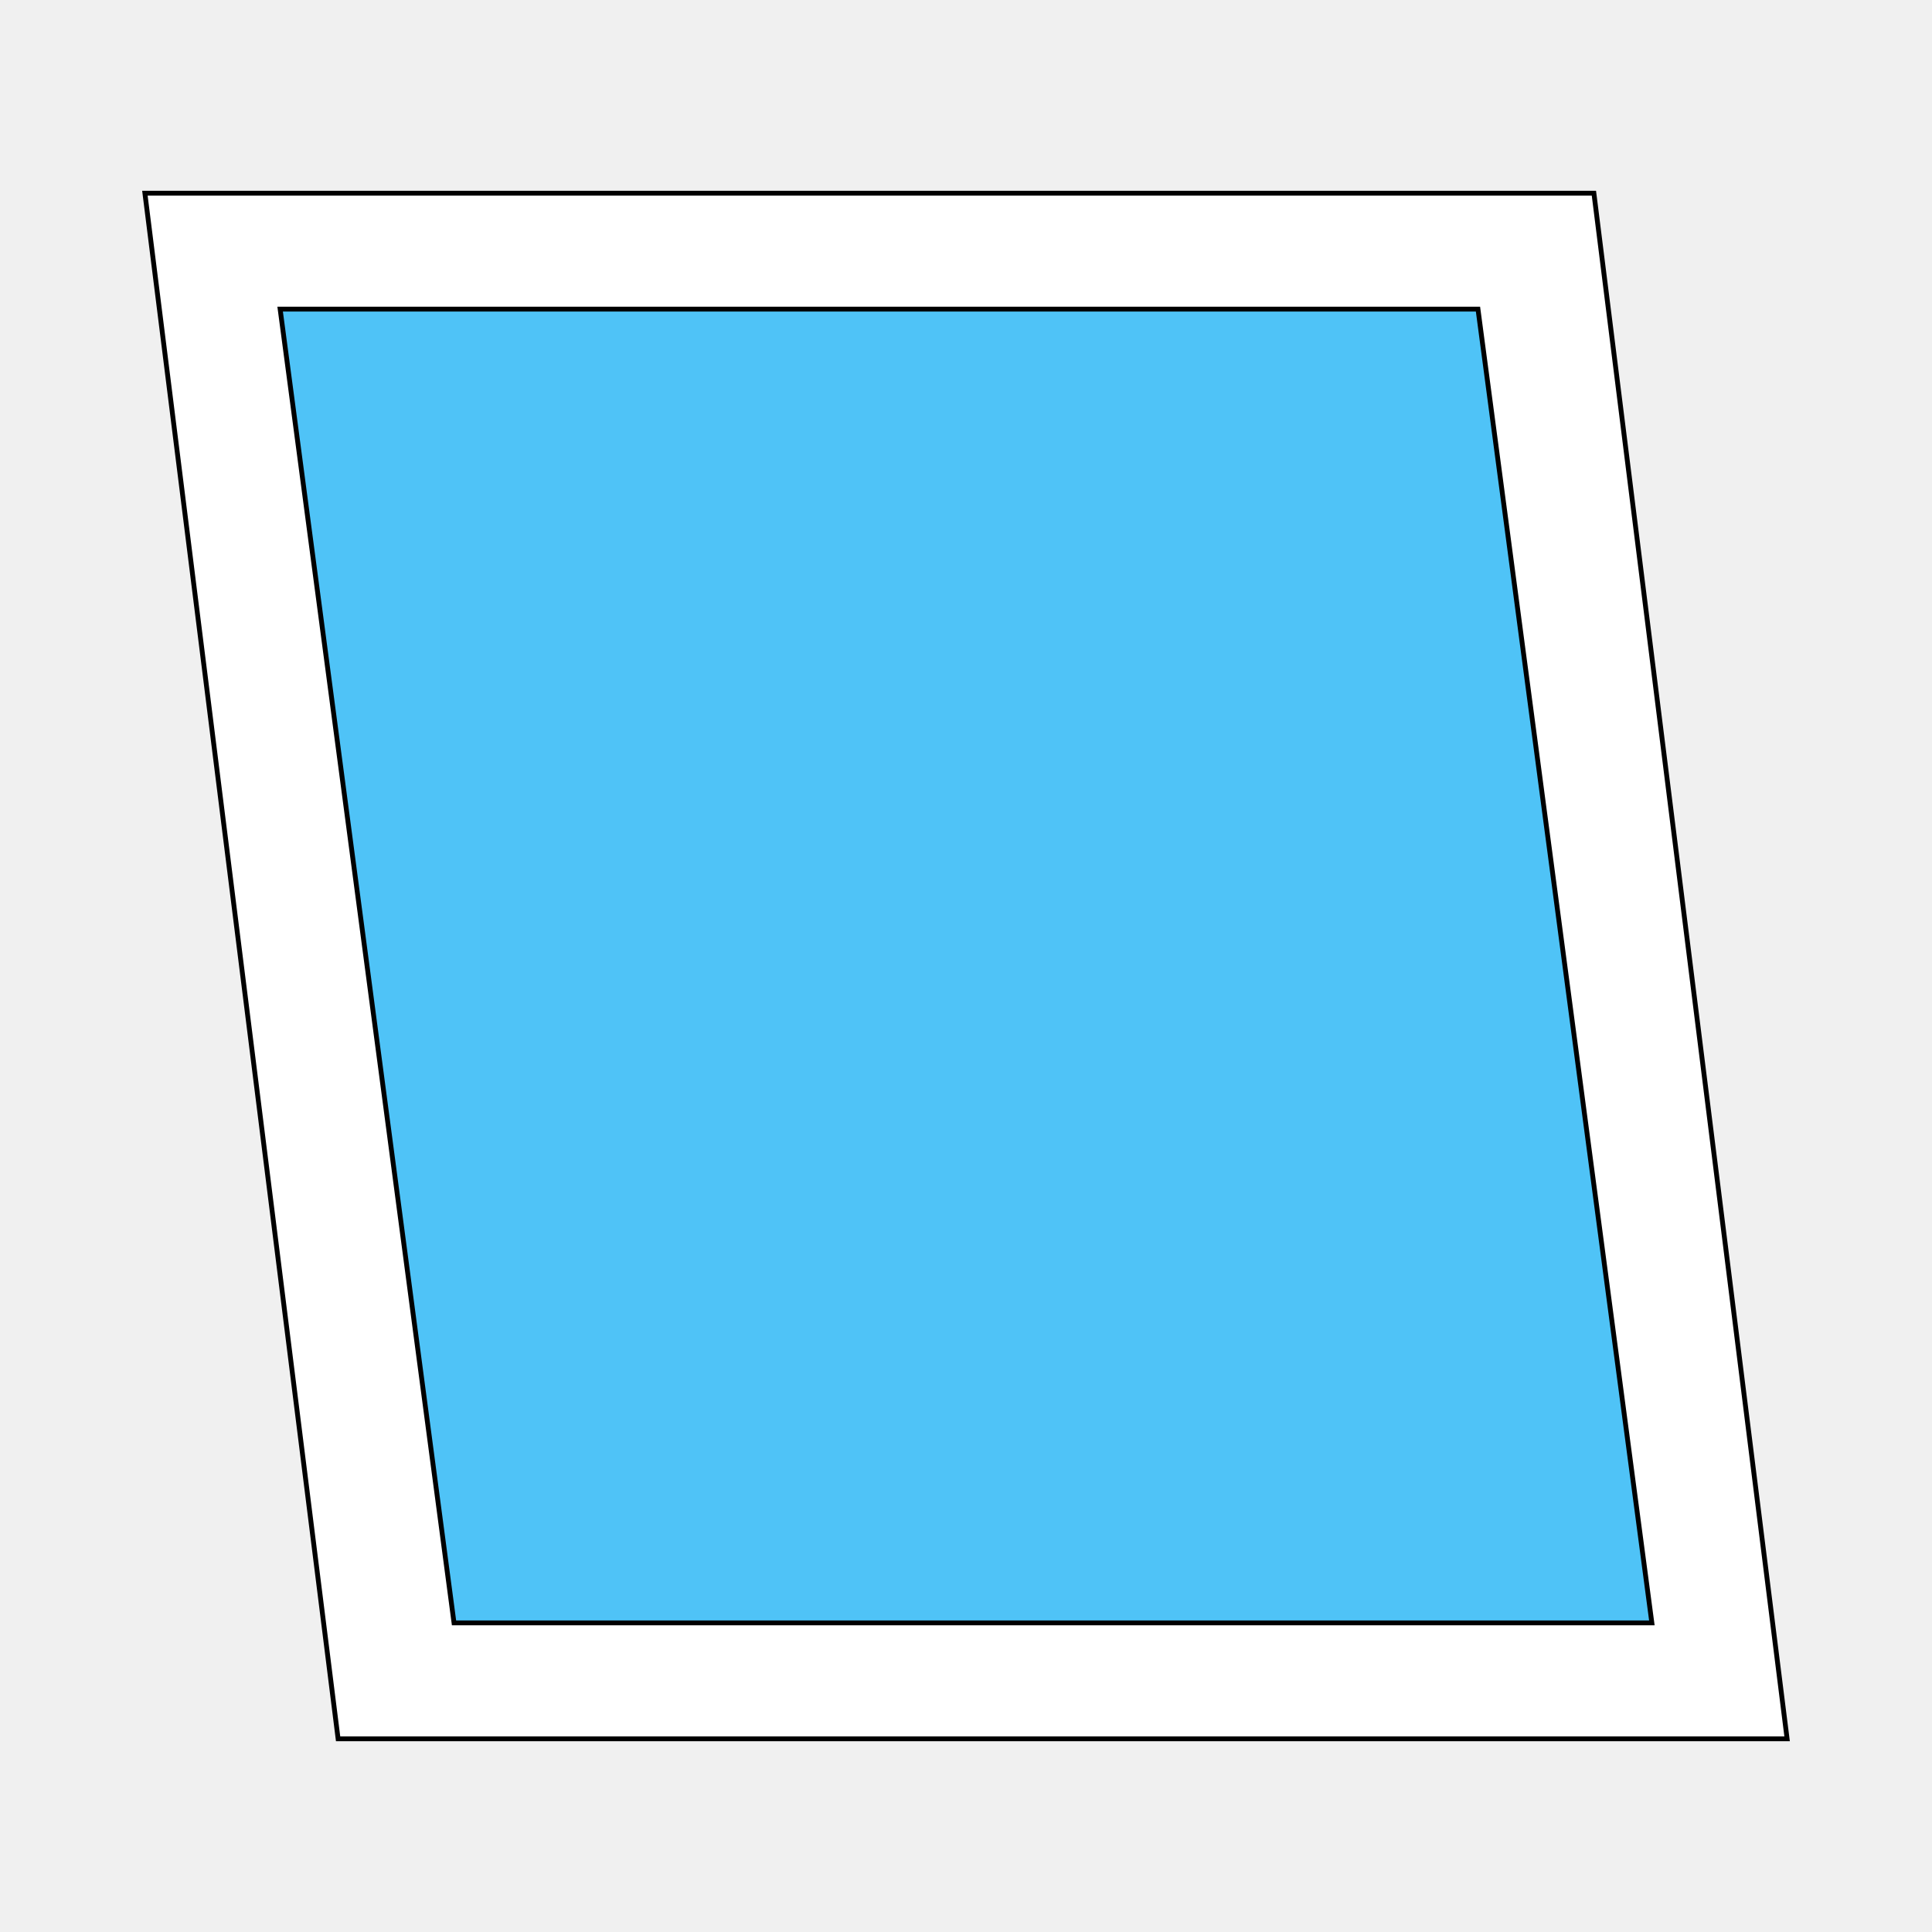
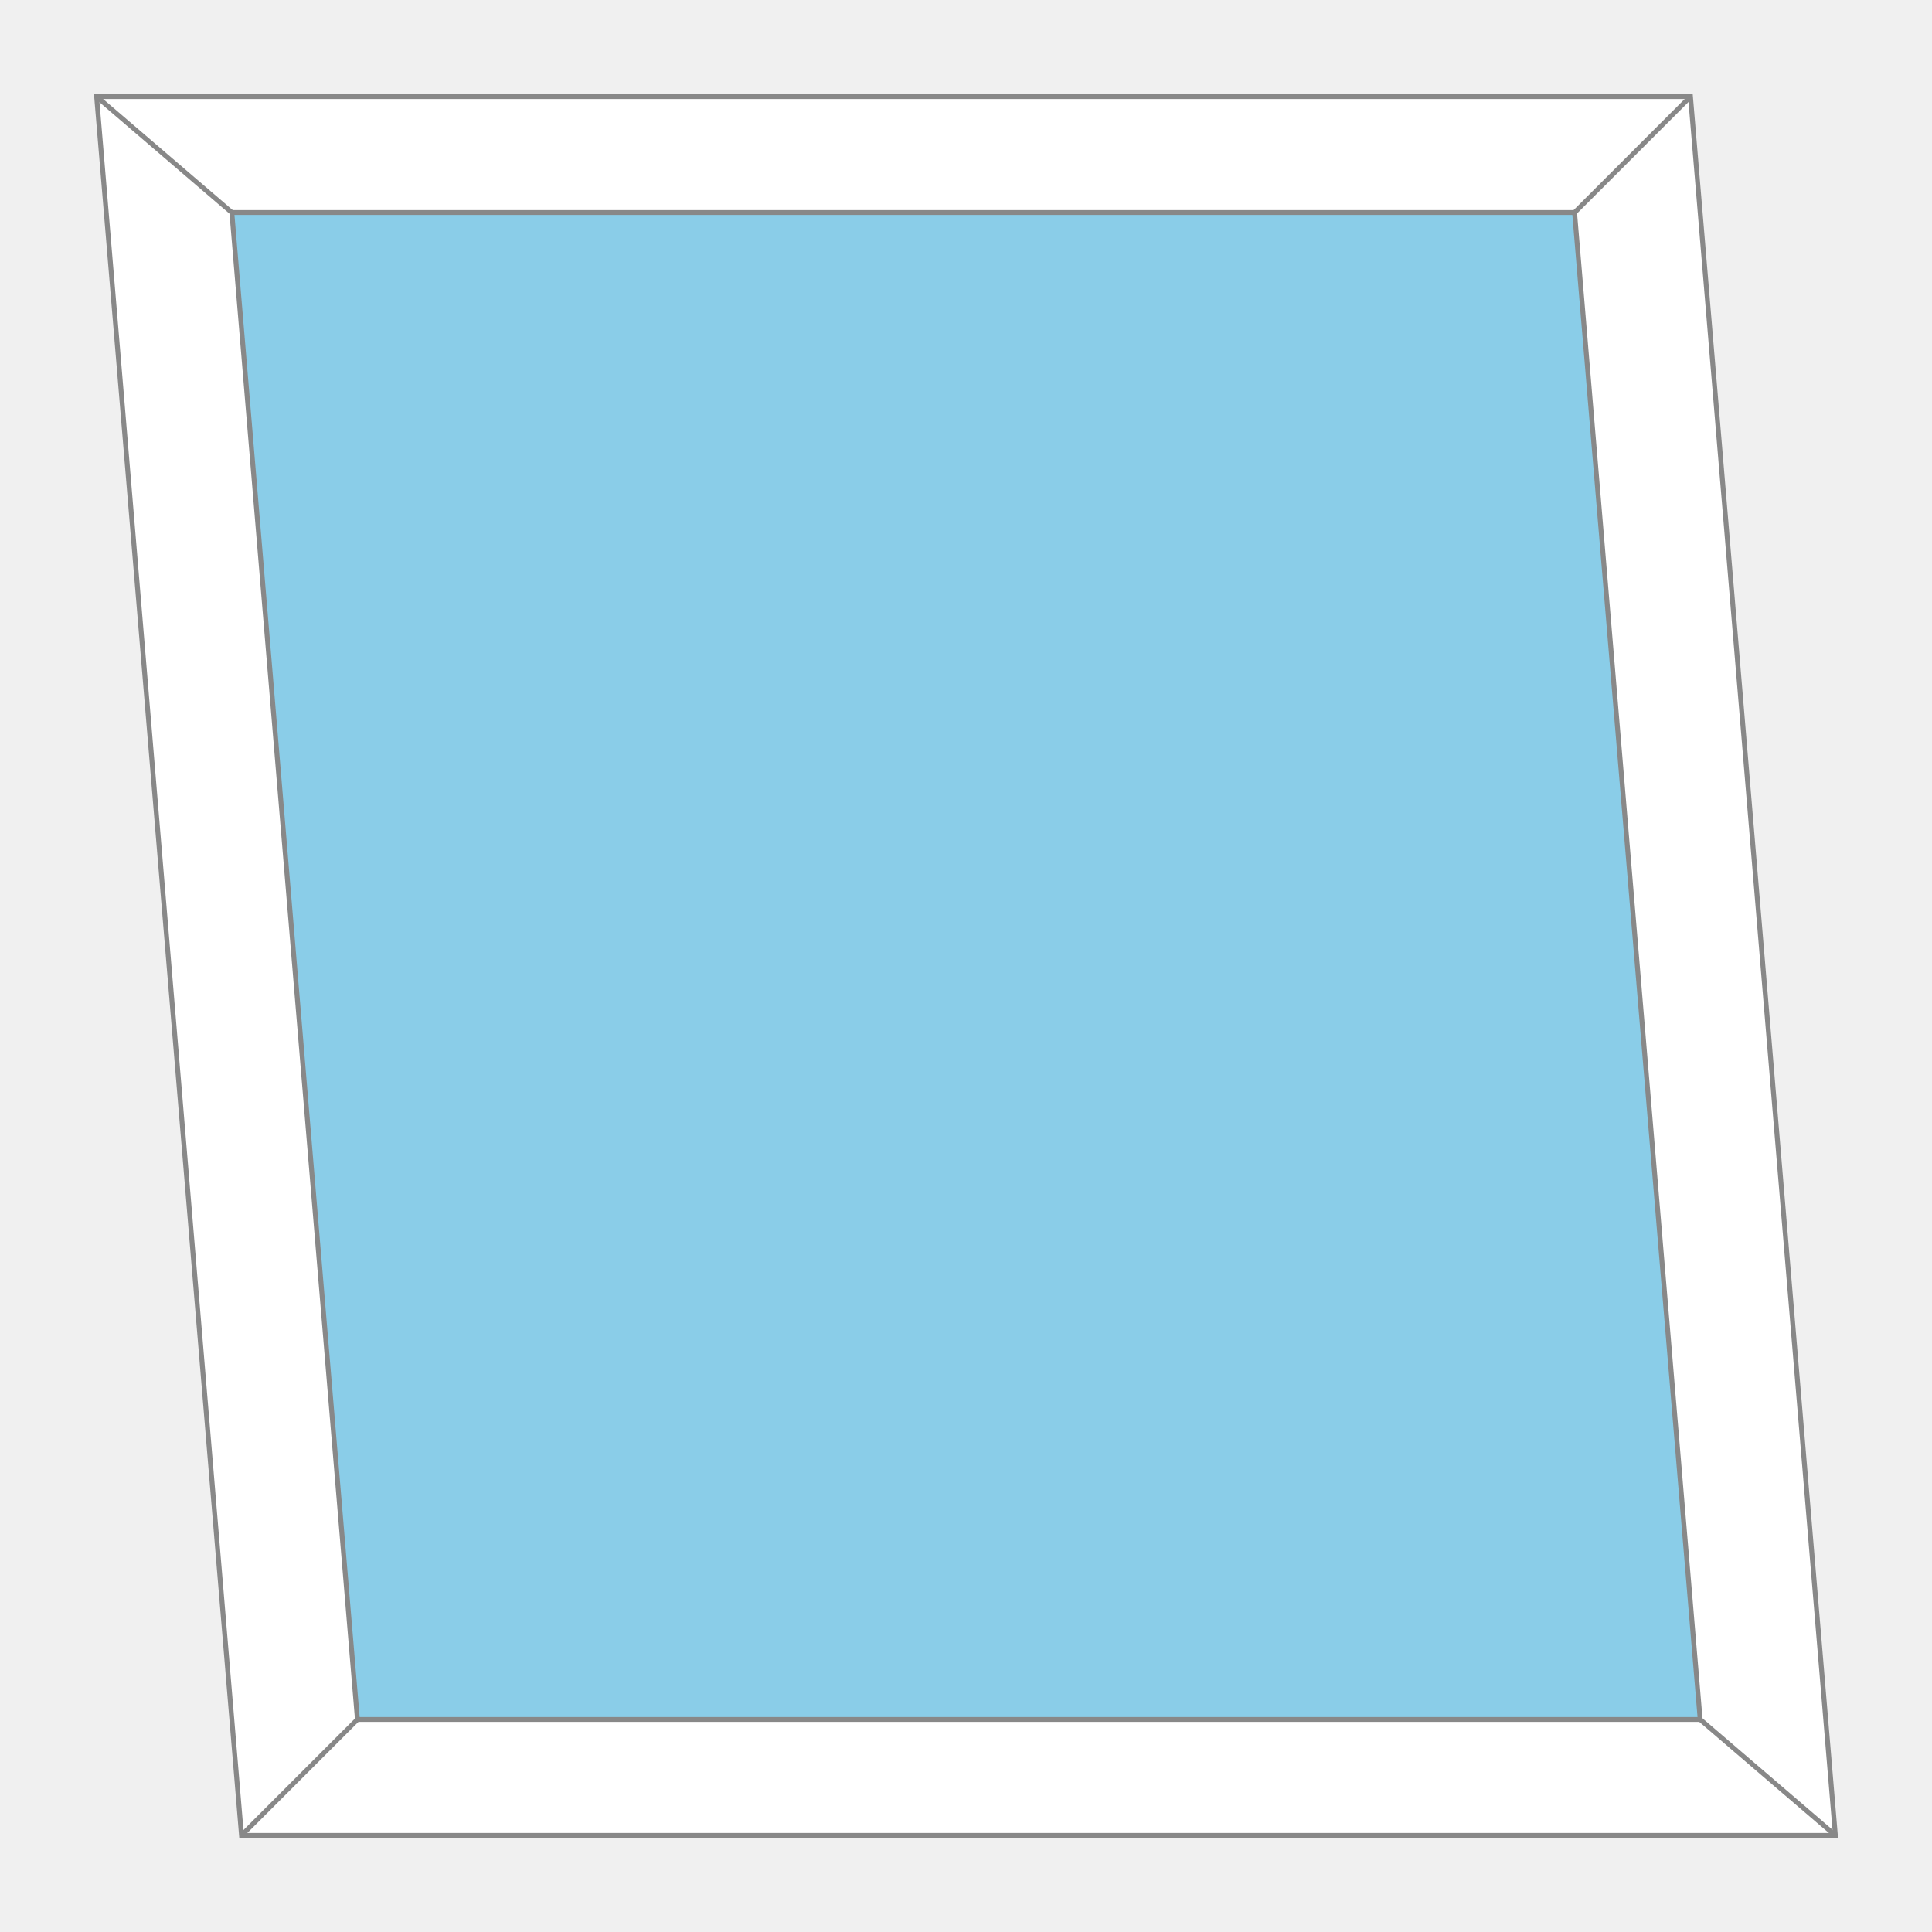
<svg xmlns="http://www.w3.org/2000/svg" viewBox="0 0 200 200" width="60" height="60" aria-label="Preview parallelogram bottom">
-   <polygon points="15,20 165,20 185,180 35,180" fill="white" stroke="black" stroke-width="0.5" />
-   <polygon points="29,32 153,32 171,168 47,168" fill="#4FC3F7" stroke="black" stroke-width="0.5" />
+   <polygon points="10,10 175,10 190,190 25,190" fill="white" stroke="#888" stroke-width="0.5" />
+   <polygon points="24,22 163,22 176,178 37,178" fill="#8acde8" stroke="#888" stroke-width="0.5" />
+   <path d="M10 10 L24 22 M175 10 L163 22 M25 190 L37 178 M190 190 L176 178" fill="none" stroke="#888" stroke-width="0.5" />
</svg>
